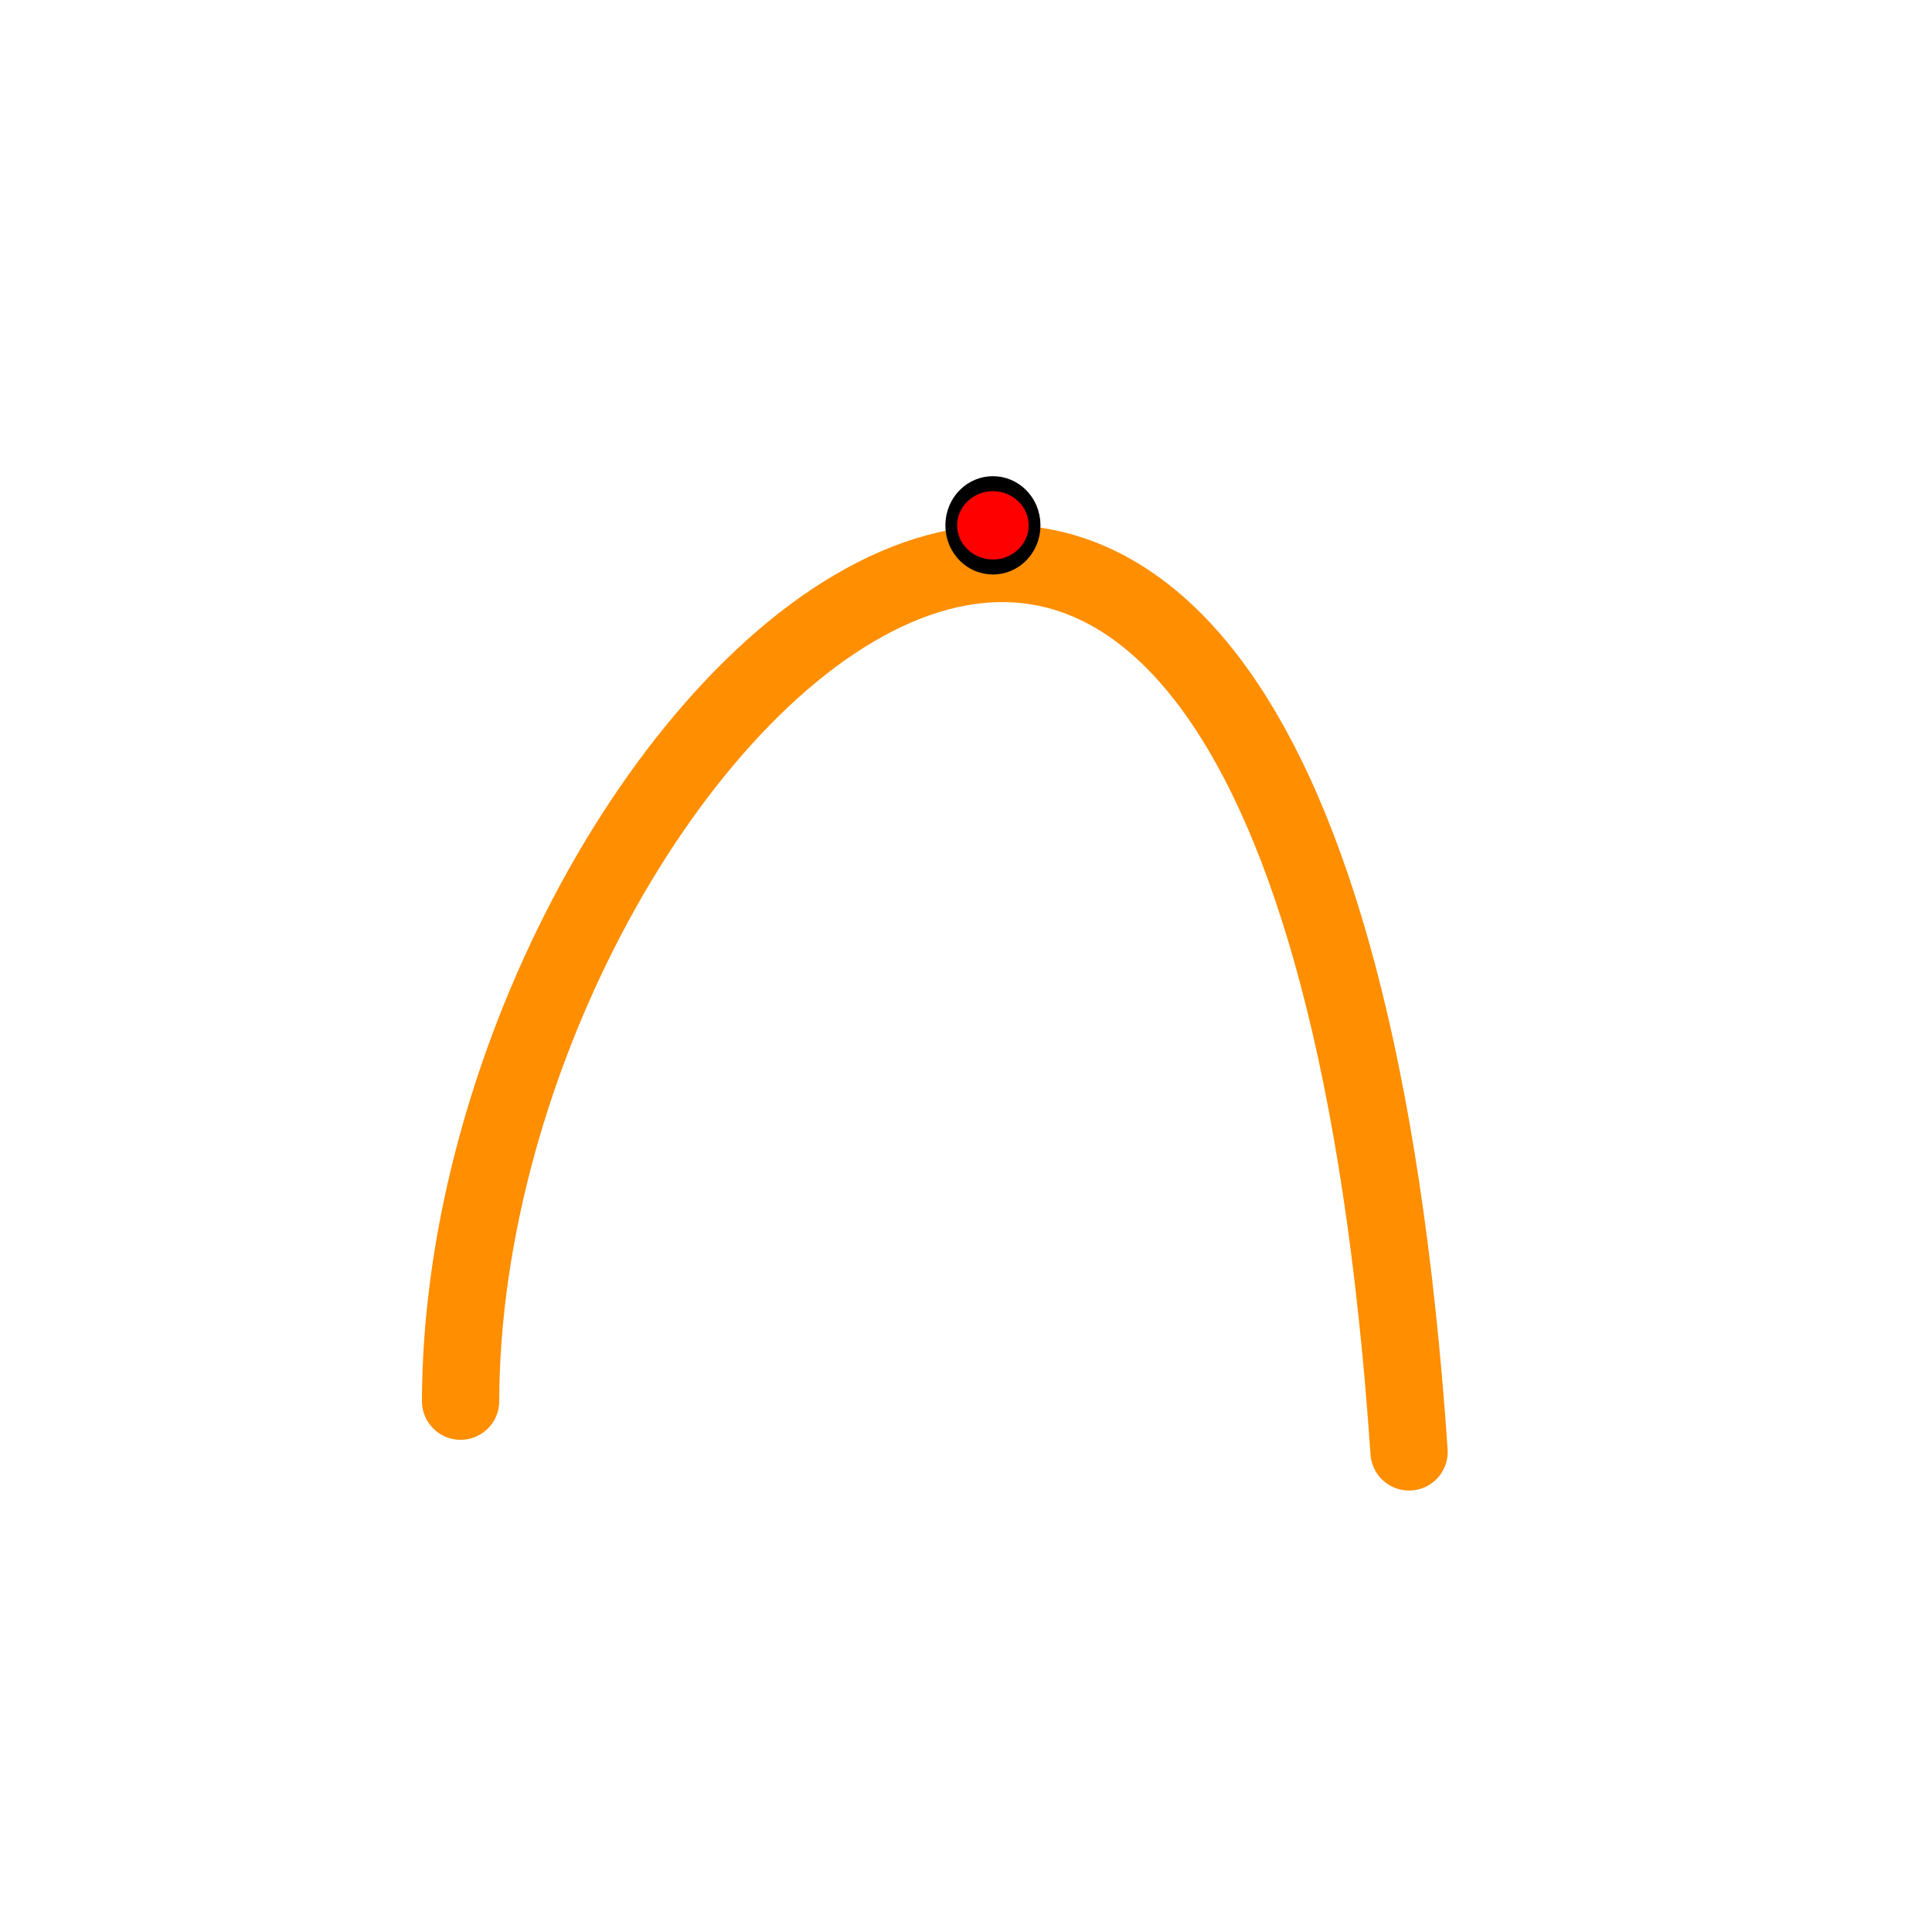
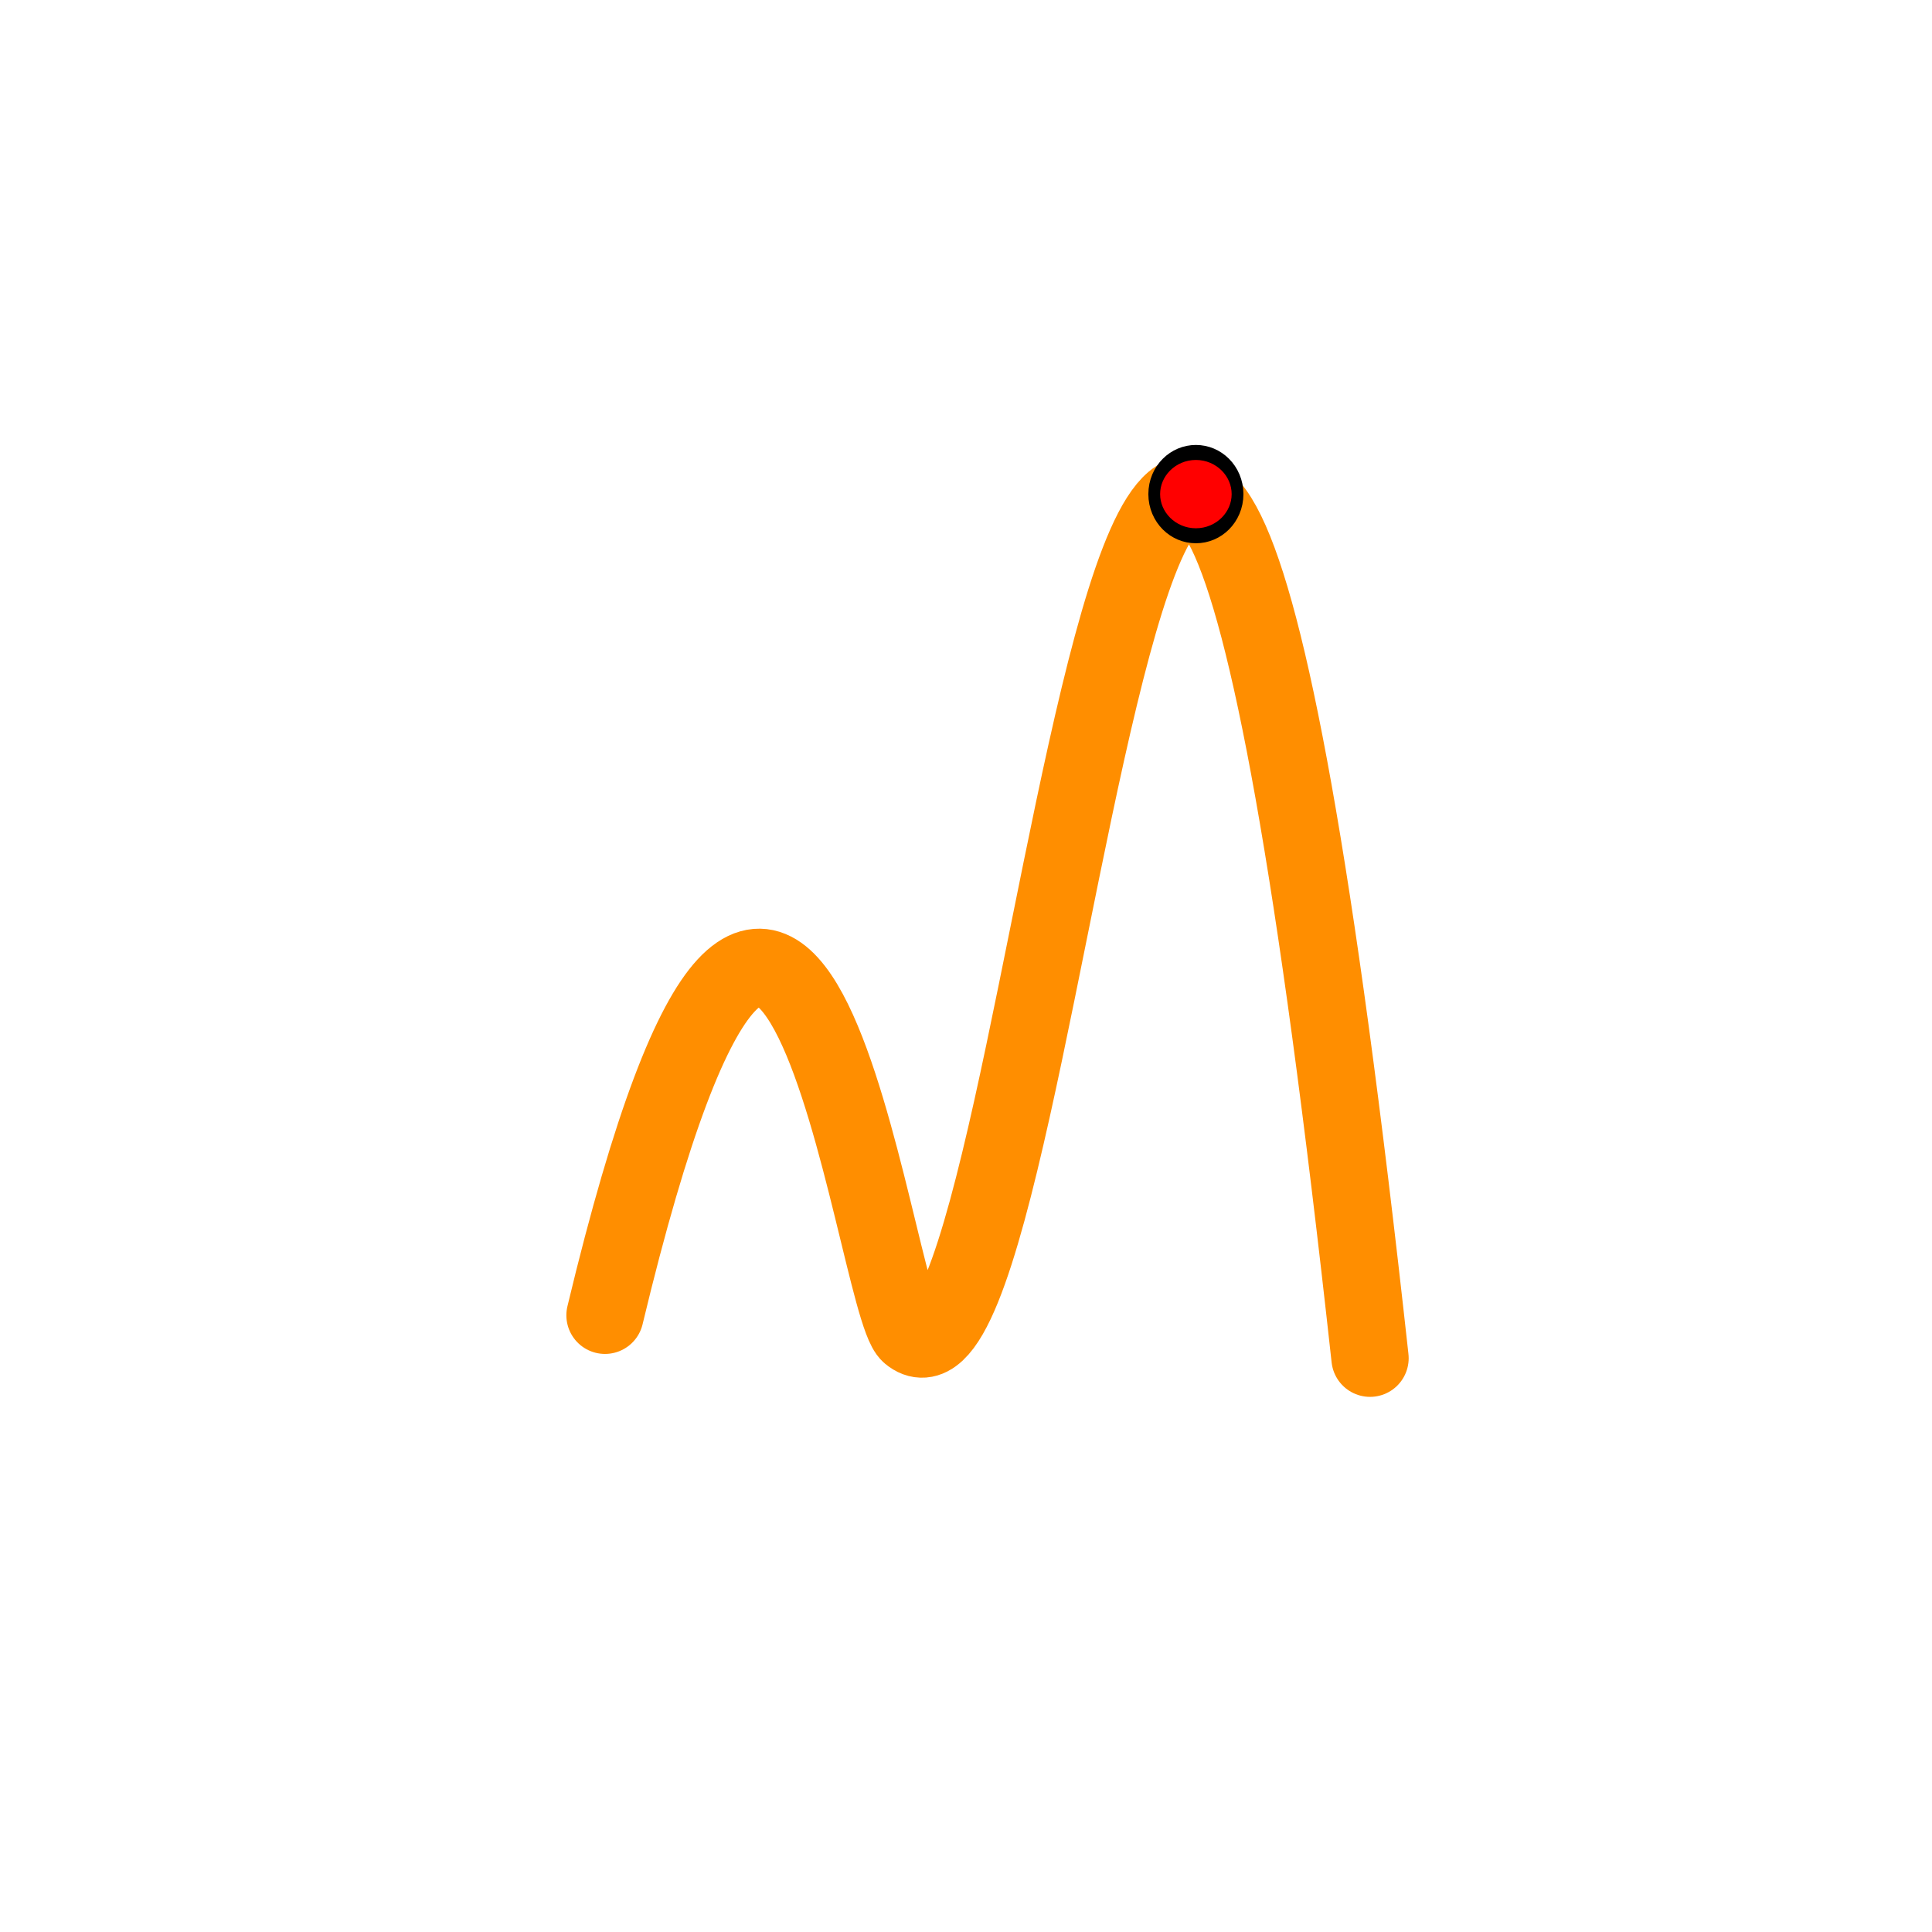
<svg xmlns="http://www.w3.org/2000/svg" width="1000" height="1000" id="svg2" version="1.1">
  <defs id="defs4" />
  <g id="layer1" transform="translate(0,-52.36218)">
-     <path style="fill:none;stroke:#ff8e00;stroke-width:40;stroke-linecap:round;stroke-linejoin:round;stroke-miterlimit:4;stroke-opacity:1;stroke-dasharray:none" d="M 729.33,803.865 C 674.328,-2.001 239.188,424.846 238.396,777.601" id="path2985" />
-     <path style="fill:#ff0000;fill-opacity:1;fill-rule:nonzero;stroke:#000000;stroke-width:4;stroke-linecap:round;stroke-linejoin:round;stroke-miterlimit:4;stroke-opacity:1;stroke-dasharray:none;stroke-dashoffset:0" id="path3755" d="m 486.894,297.944 a 14.142,11.112 0 1 1 -28.284,0 14.142,11.112 0 1 1 28.284,0 z" transform="matrix(1.524535,0,0,1.940318,-206.792,-253.8302)" />
+     <path style="fill:none;stroke:#ff8e00;stroke-width:40;stroke-linecap:round;stroke-linejoin:round;stroke-miterlimit:4;stroke-opacity:1;stroke-dasharray:none" d="M 709.127,755.377 C 596.109,-273.897 545.694,805.294 470.888,742.828 451.475,726.617 409.74,330.38 313.147,733.154" id="path2985" />
+     <path style="fill:#ff0000;fill-opacity:1;fill-rule:nonzero;stroke:#000000;stroke-width:4;stroke-linecap:round;stroke-linejoin:round;stroke-miterlimit:4;stroke-opacity:1;stroke-dasharray:none;stroke-dashoffset:0" id="path3755" d="m 486.894,297.944 a 14.142,11.112 0 1 1 -28.284,0 14.142,11.112 0 1 1 28.284,0 z" transform="matrix(1.524535,0,0,1.940318,-101.7362,-269.9927)" />
  </g>
</svg>
